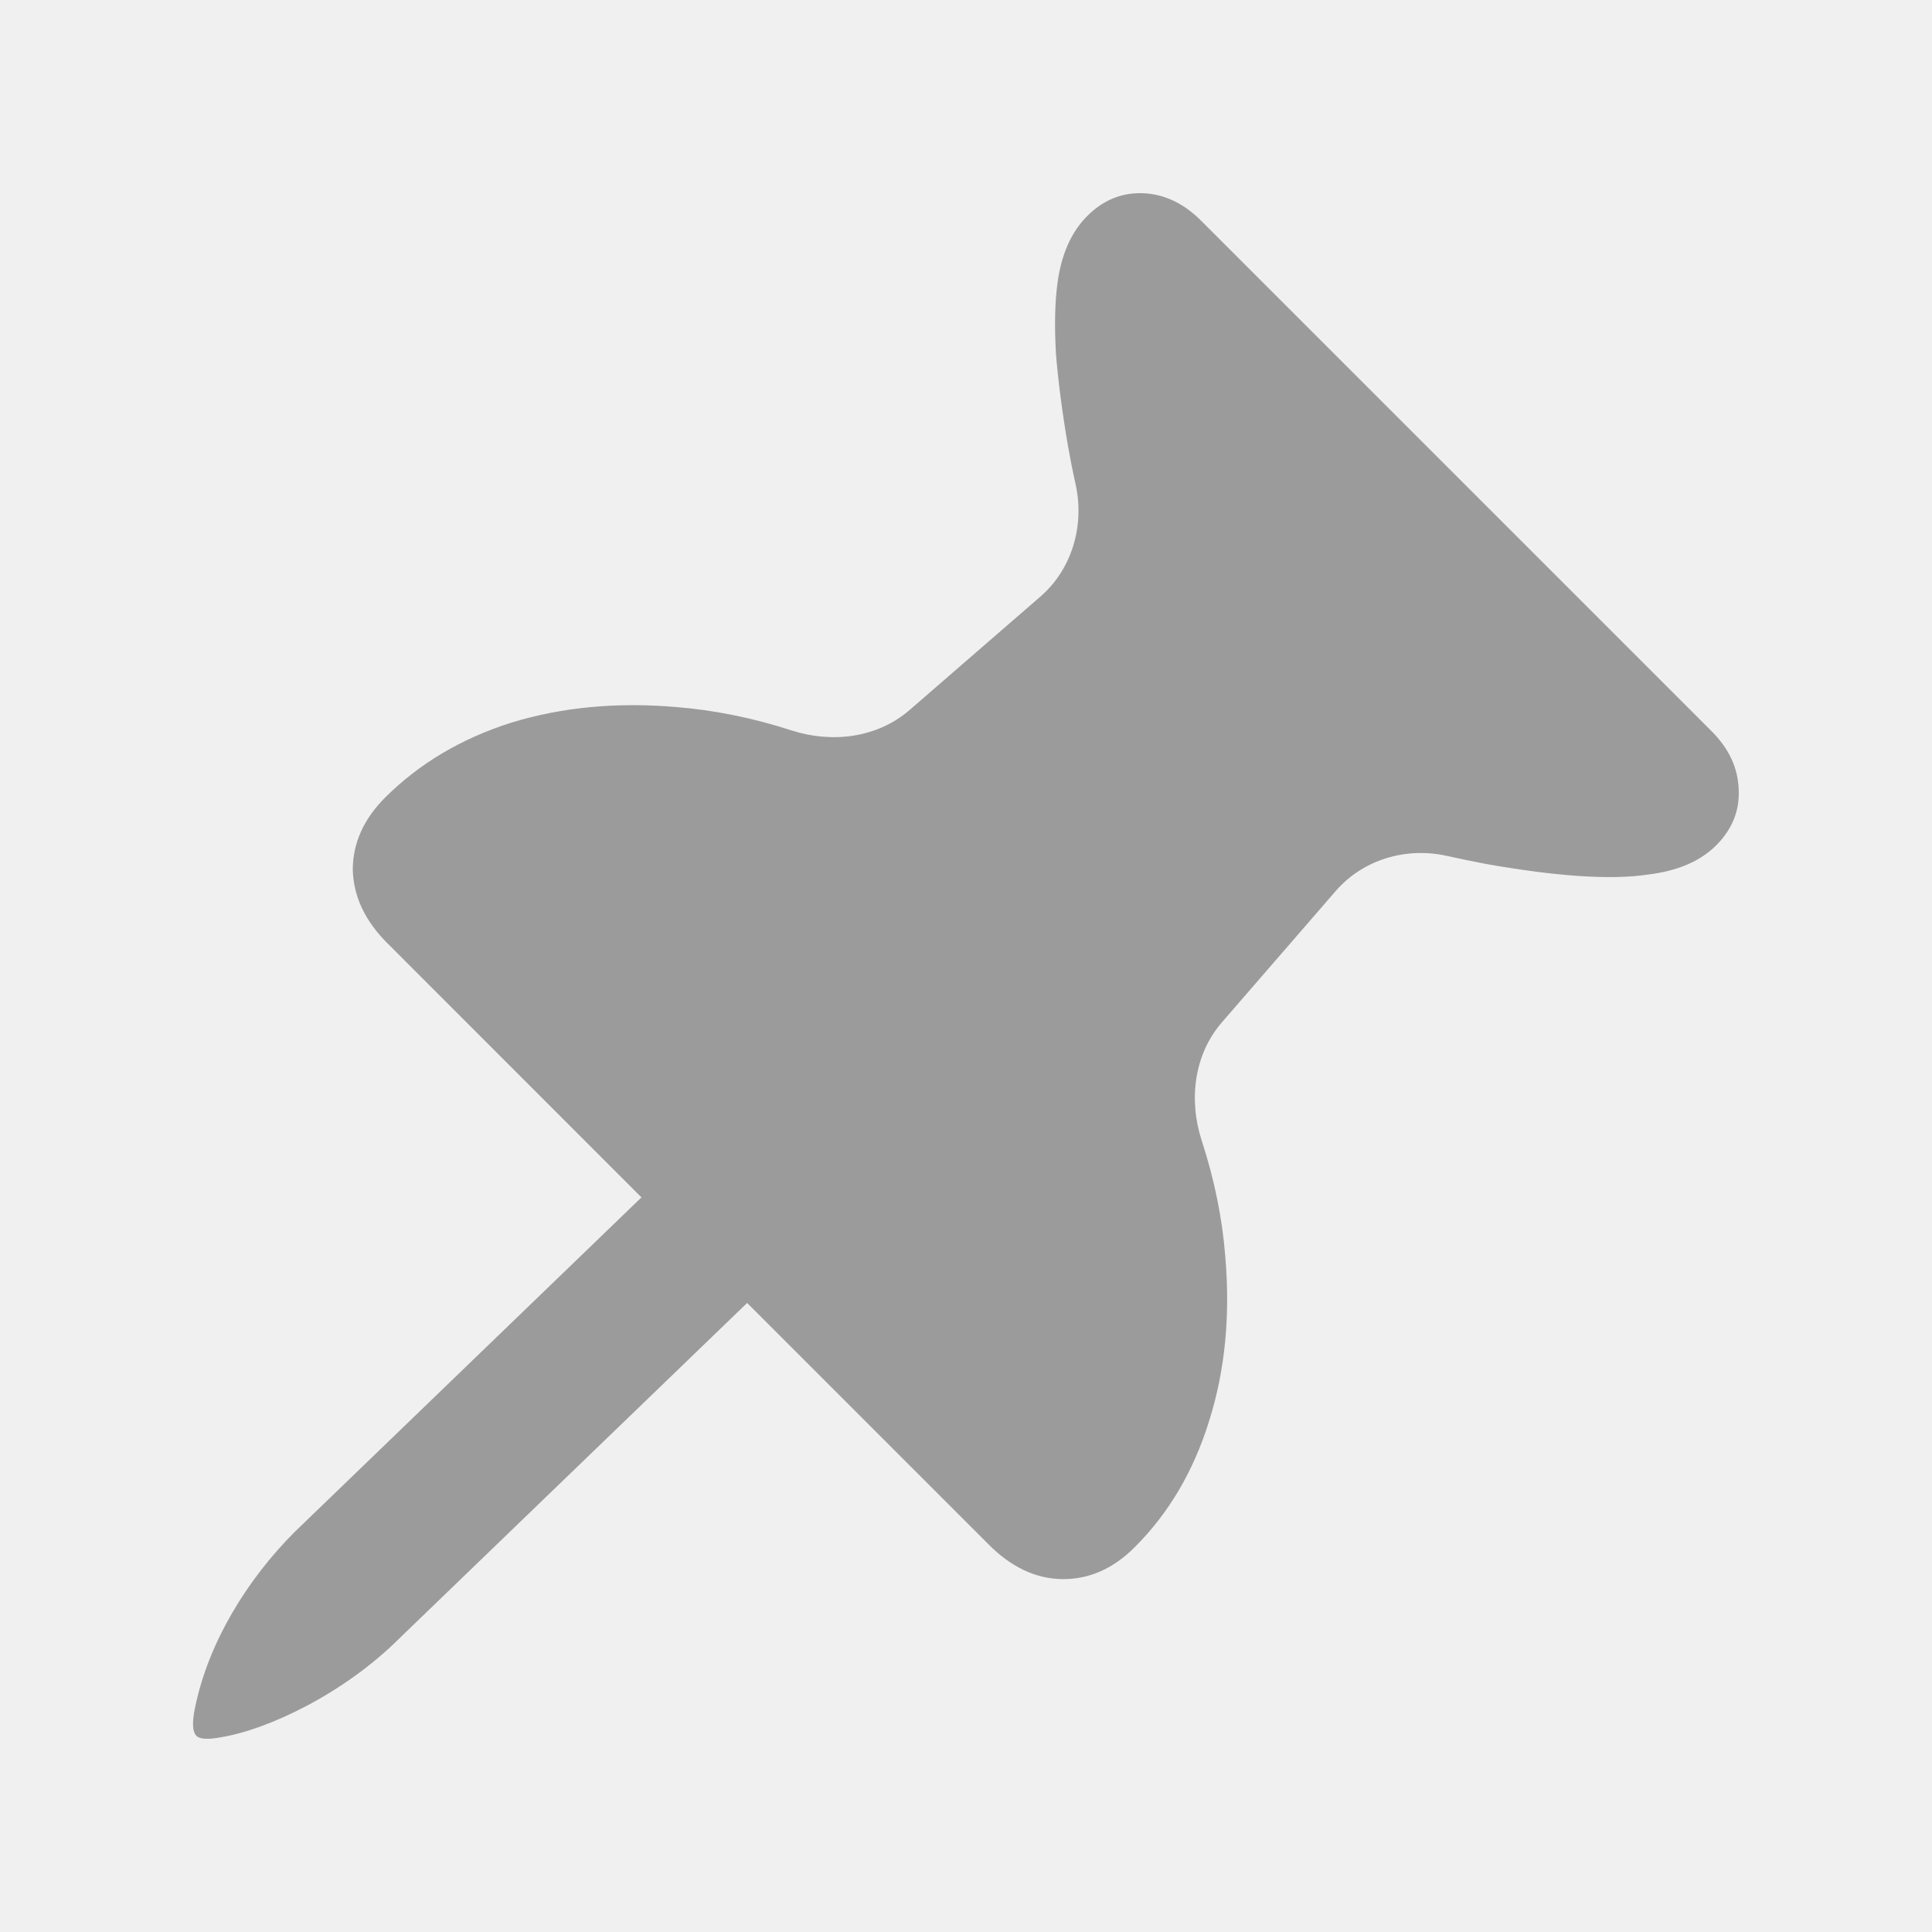
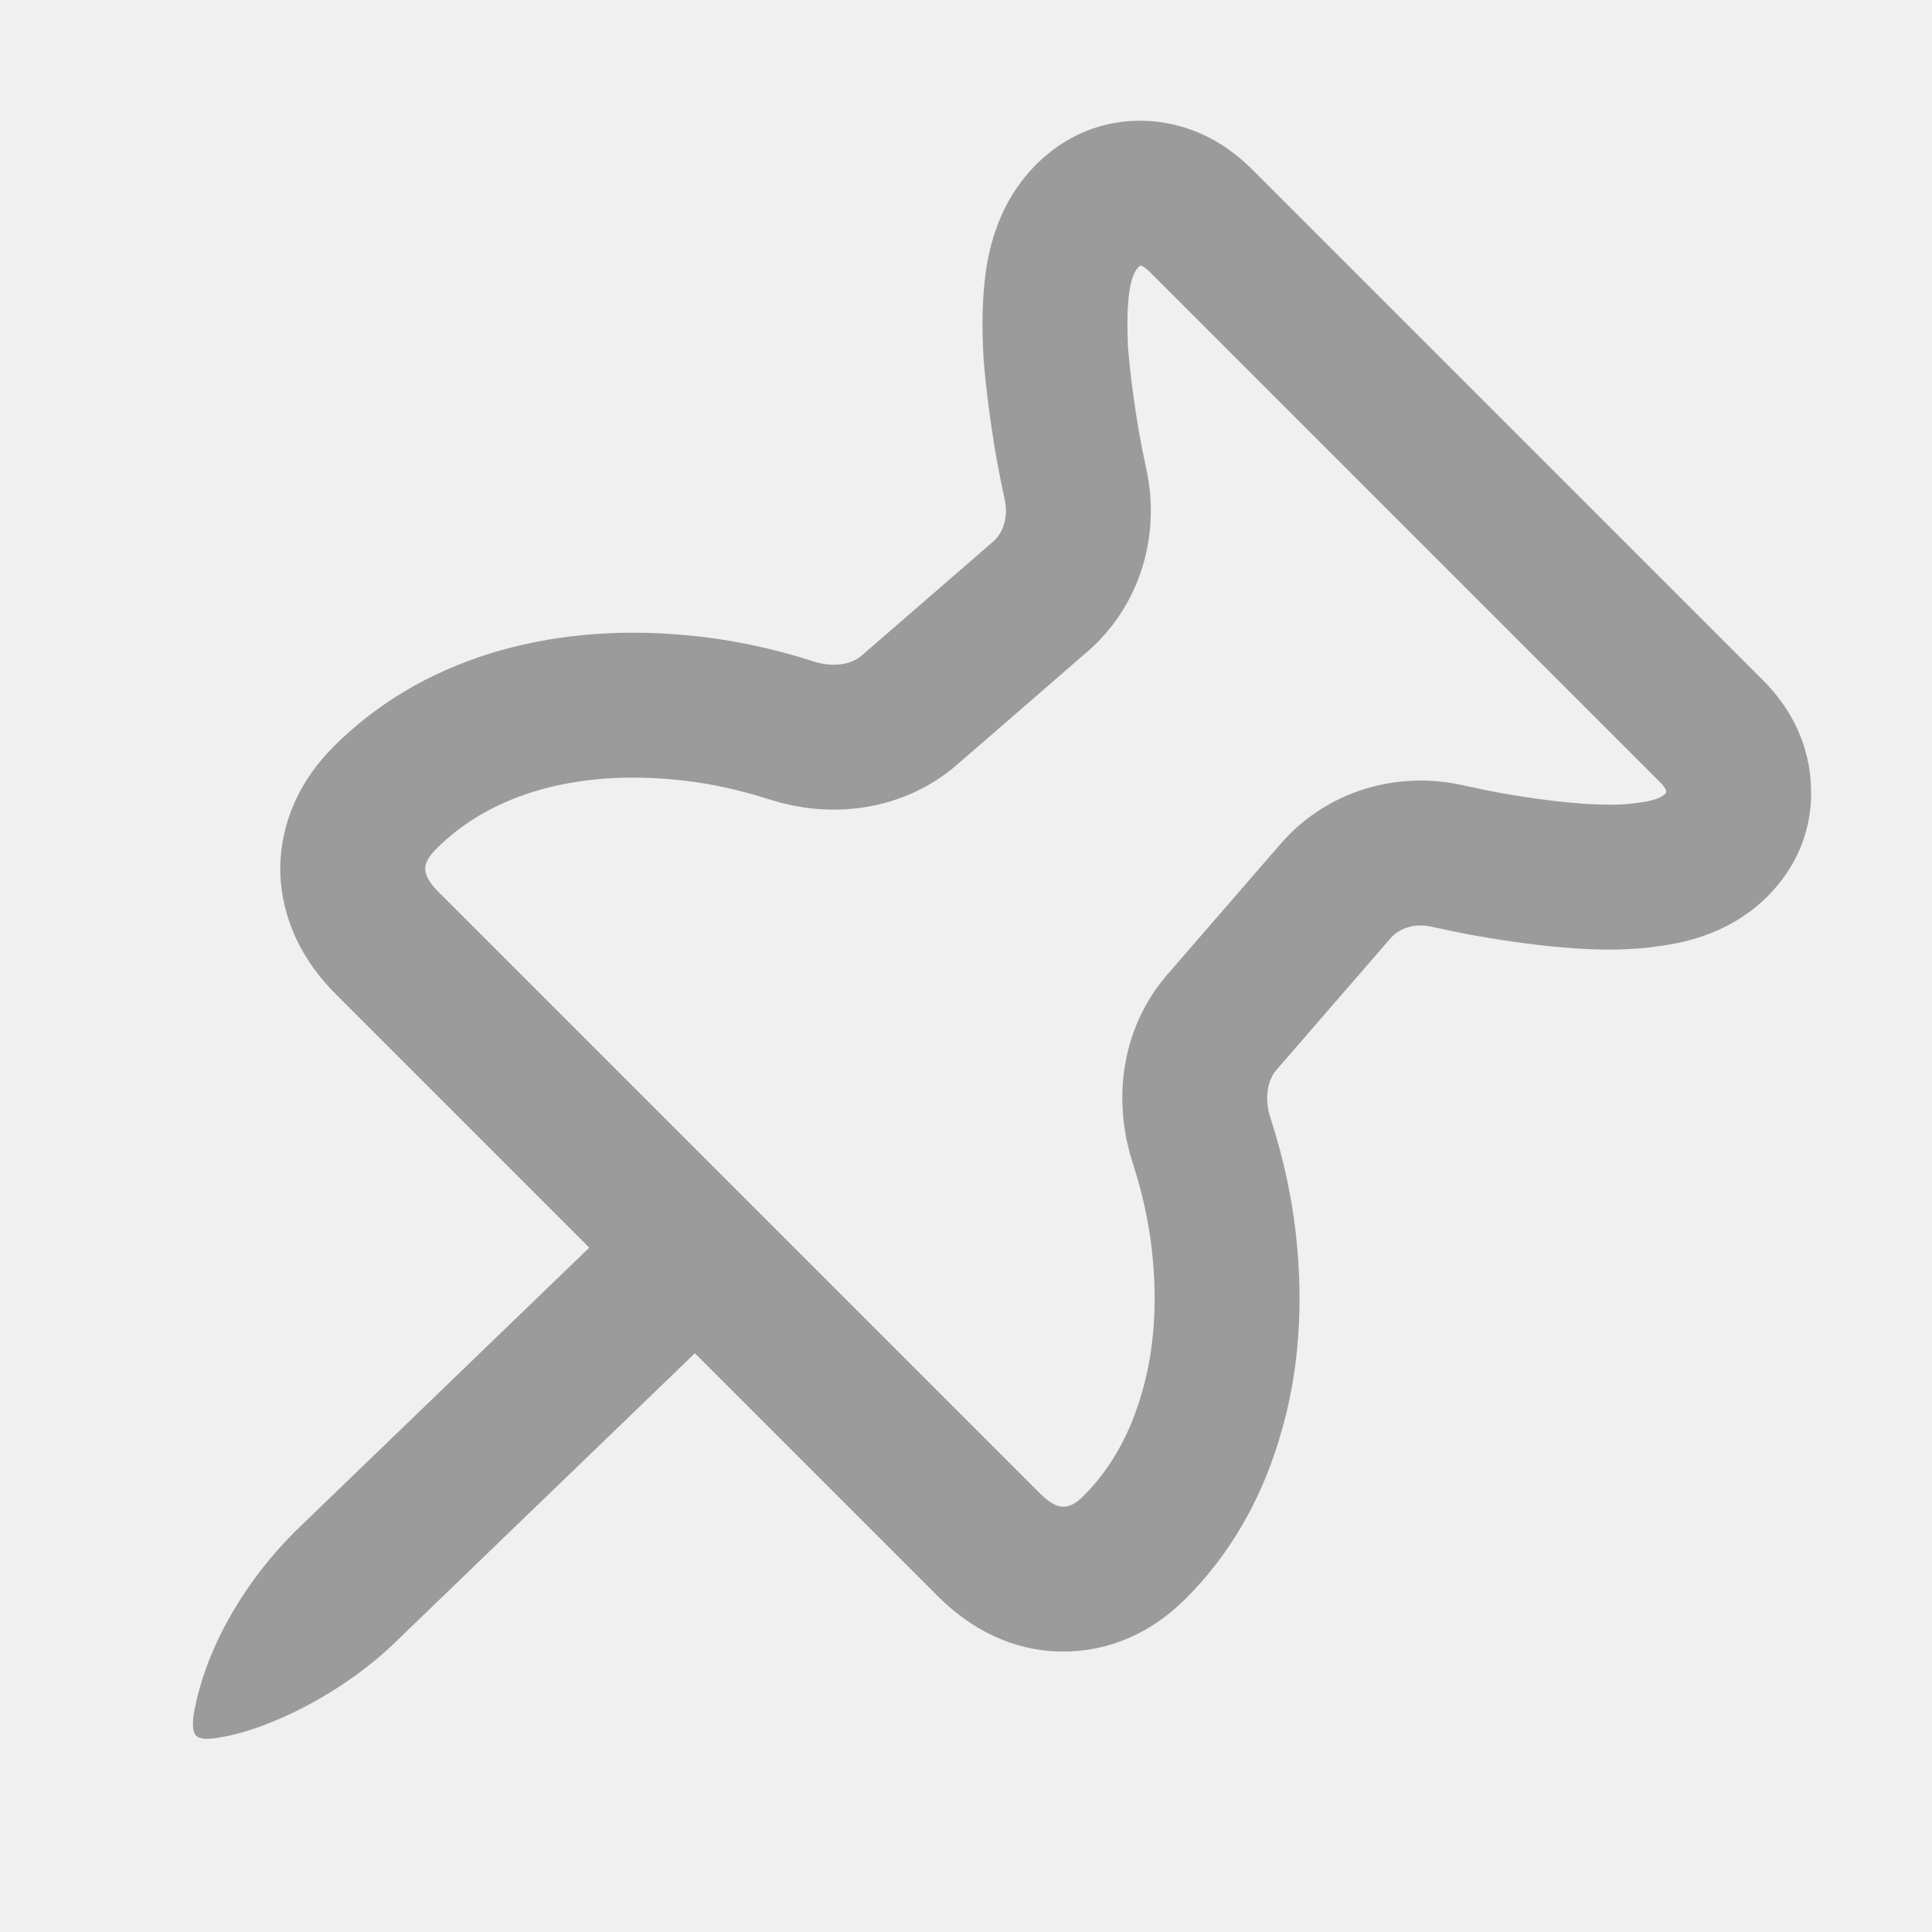
<svg xmlns="http://www.w3.org/2000/svg" width="20" height="20" viewBox="0 0 20 20" fill="none">
-   <g clip-path="url(#clip0_10560_4086)">
-     <path d="M3.986 8.257C4.34 7.904 4.775 7.645 5.293 7.481C5.813 7.321 6.381 7.267 6.997 7.319C7.394 7.351 7.793 7.431 8.193 7.561C8.614 7.697 9.082 7.639 9.416 7.35L10.769 6.177C11.099 5.891 11.228 5.441 11.135 5.015C11.104 4.877 11.078 4.742 11.054 4.608C10.995 4.261 10.954 3.945 10.931 3.66C10.915 3.375 10.92 3.135 10.946 2.938C10.985 2.637 11.088 2.403 11.255 2.236C11.419 2.072 11.609 1.994 11.825 2C12.048 2.007 12.251 2.102 12.434 2.285L17.719 7.57C17.899 7.75 17.992 7.951 17.999 8.174C18.009 8.393 17.931 8.585 17.768 8.749C17.601 8.916 17.365 9.017 17.061 9.053C16.867 9.083 16.627 9.087 16.339 9.068C16.057 9.048 15.741 9.007 15.391 8.945C15.256 8.92 15.118 8.891 14.977 8.86C14.555 8.766 14.111 8.897 13.827 9.224L12.65 10.582C12.36 10.916 12.303 11.386 12.44 11.807C12.571 12.209 12.653 12.609 12.684 13.007C12.737 13.622 12.681 14.189 12.518 14.706C12.357 15.227 12.1 15.664 11.746 16.017C11.524 16.24 11.273 16.35 10.995 16.347C10.723 16.343 10.469 16.224 10.234 15.988L7.611 13.365L6.638 12.393L4.011 9.765C3.778 9.533 3.659 9.279 3.652 9.004C3.652 8.729 3.764 8.48 3.986 8.257Z" fill="#9B9B9B" />
-     <path d="M7.803 13.422L4.142 16.953C3.549 17.547 2.756 17.904 2.309 17.98C2.162 18.01 2.07 18.006 2.033 17.969C1.993 17.929 1.987 17.835 2.017 17.688C2.153 17.006 2.561 16.348 3.049 15.86L6.709 12.329C7.095 11.906 8.221 13.032 7.803 13.422Z" fill="#9B9B9B" />
-   </g>
-   <defs>
-     <clipPath id="clip0_10560_4086">
-       <rect width="20" height="20" fill="white" />
-     </clipPath>
-   </defs>
+   <path d="M3.985 8.258C4.339 7.904 4.774 7.645 5.292 7.482C5.812 7.321 6.38 7.267 6.996 7.319C7.393 7.351 7.792 7.432 8.192 7.561C8.613 7.697 9.081 7.64 9.415 7.35L10.768 6.177C11.098 5.891 11.227 5.442 11.134 5.015C11.104 4.877 11.077 4.742 11.053 4.608C10.994 4.261 10.953 3.945 10.93 3.66C10.914 3.376 10.919 3.135 10.945 2.938C10.984 2.637 11.087 2.403 11.254 2.236C11.418 2.072 11.608 1.994 11.824 2C12.047 2.007 12.25 2.102 12.433 2.285L17.718 7.57C17.898 7.75 17.991 7.951 17.998 8.174C18.008 8.393 17.93 8.585 17.767 8.749C17.6 8.916 17.364 9.017 17.06 9.053C16.866 9.083 16.626 9.088 16.338 9.068C16.056 9.048 15.74 9.007 15.39 8.945C15.255 8.92 15.117 8.891 14.976 8.86C14.554 8.766 14.11 8.897 13.826 9.224L12.649 10.582C12.359 10.916 12.302 11.386 12.439 11.807C12.57 12.21 12.652 12.61 12.684 13.007C12.736 13.623 12.68 14.189 12.517 14.706C12.356 15.227 12.099 15.664 11.745 16.018C11.523 16.24 11.272 16.35 10.994 16.347C10.722 16.343 10.468 16.224 10.233 15.988L7.61 13.365L6.638 12.393L4.01 9.765C3.777 9.533 3.658 9.279 3.651 9.004C3.651 8.729 3.763 8.48 3.985 8.258Z" stroke="#9B9B9B" stroke-width="1.5" stroke-linecap="round" stroke-linejoin="round" />
+   <path d="M7.802 13.422L4.141 16.953C3.548 17.547 2.755 17.904 2.308 17.98C2.161 18.01 2.069 18.006 2.032 17.969C1.992 17.929 1.986 17.835 2.016 17.688C2.152 17.006 2.56 16.349 3.048 15.86L6.708 12.329C7.094 11.906 8.22 13.032 7.802 13.422Z" fill="#9B9B9B" />
</svg>
